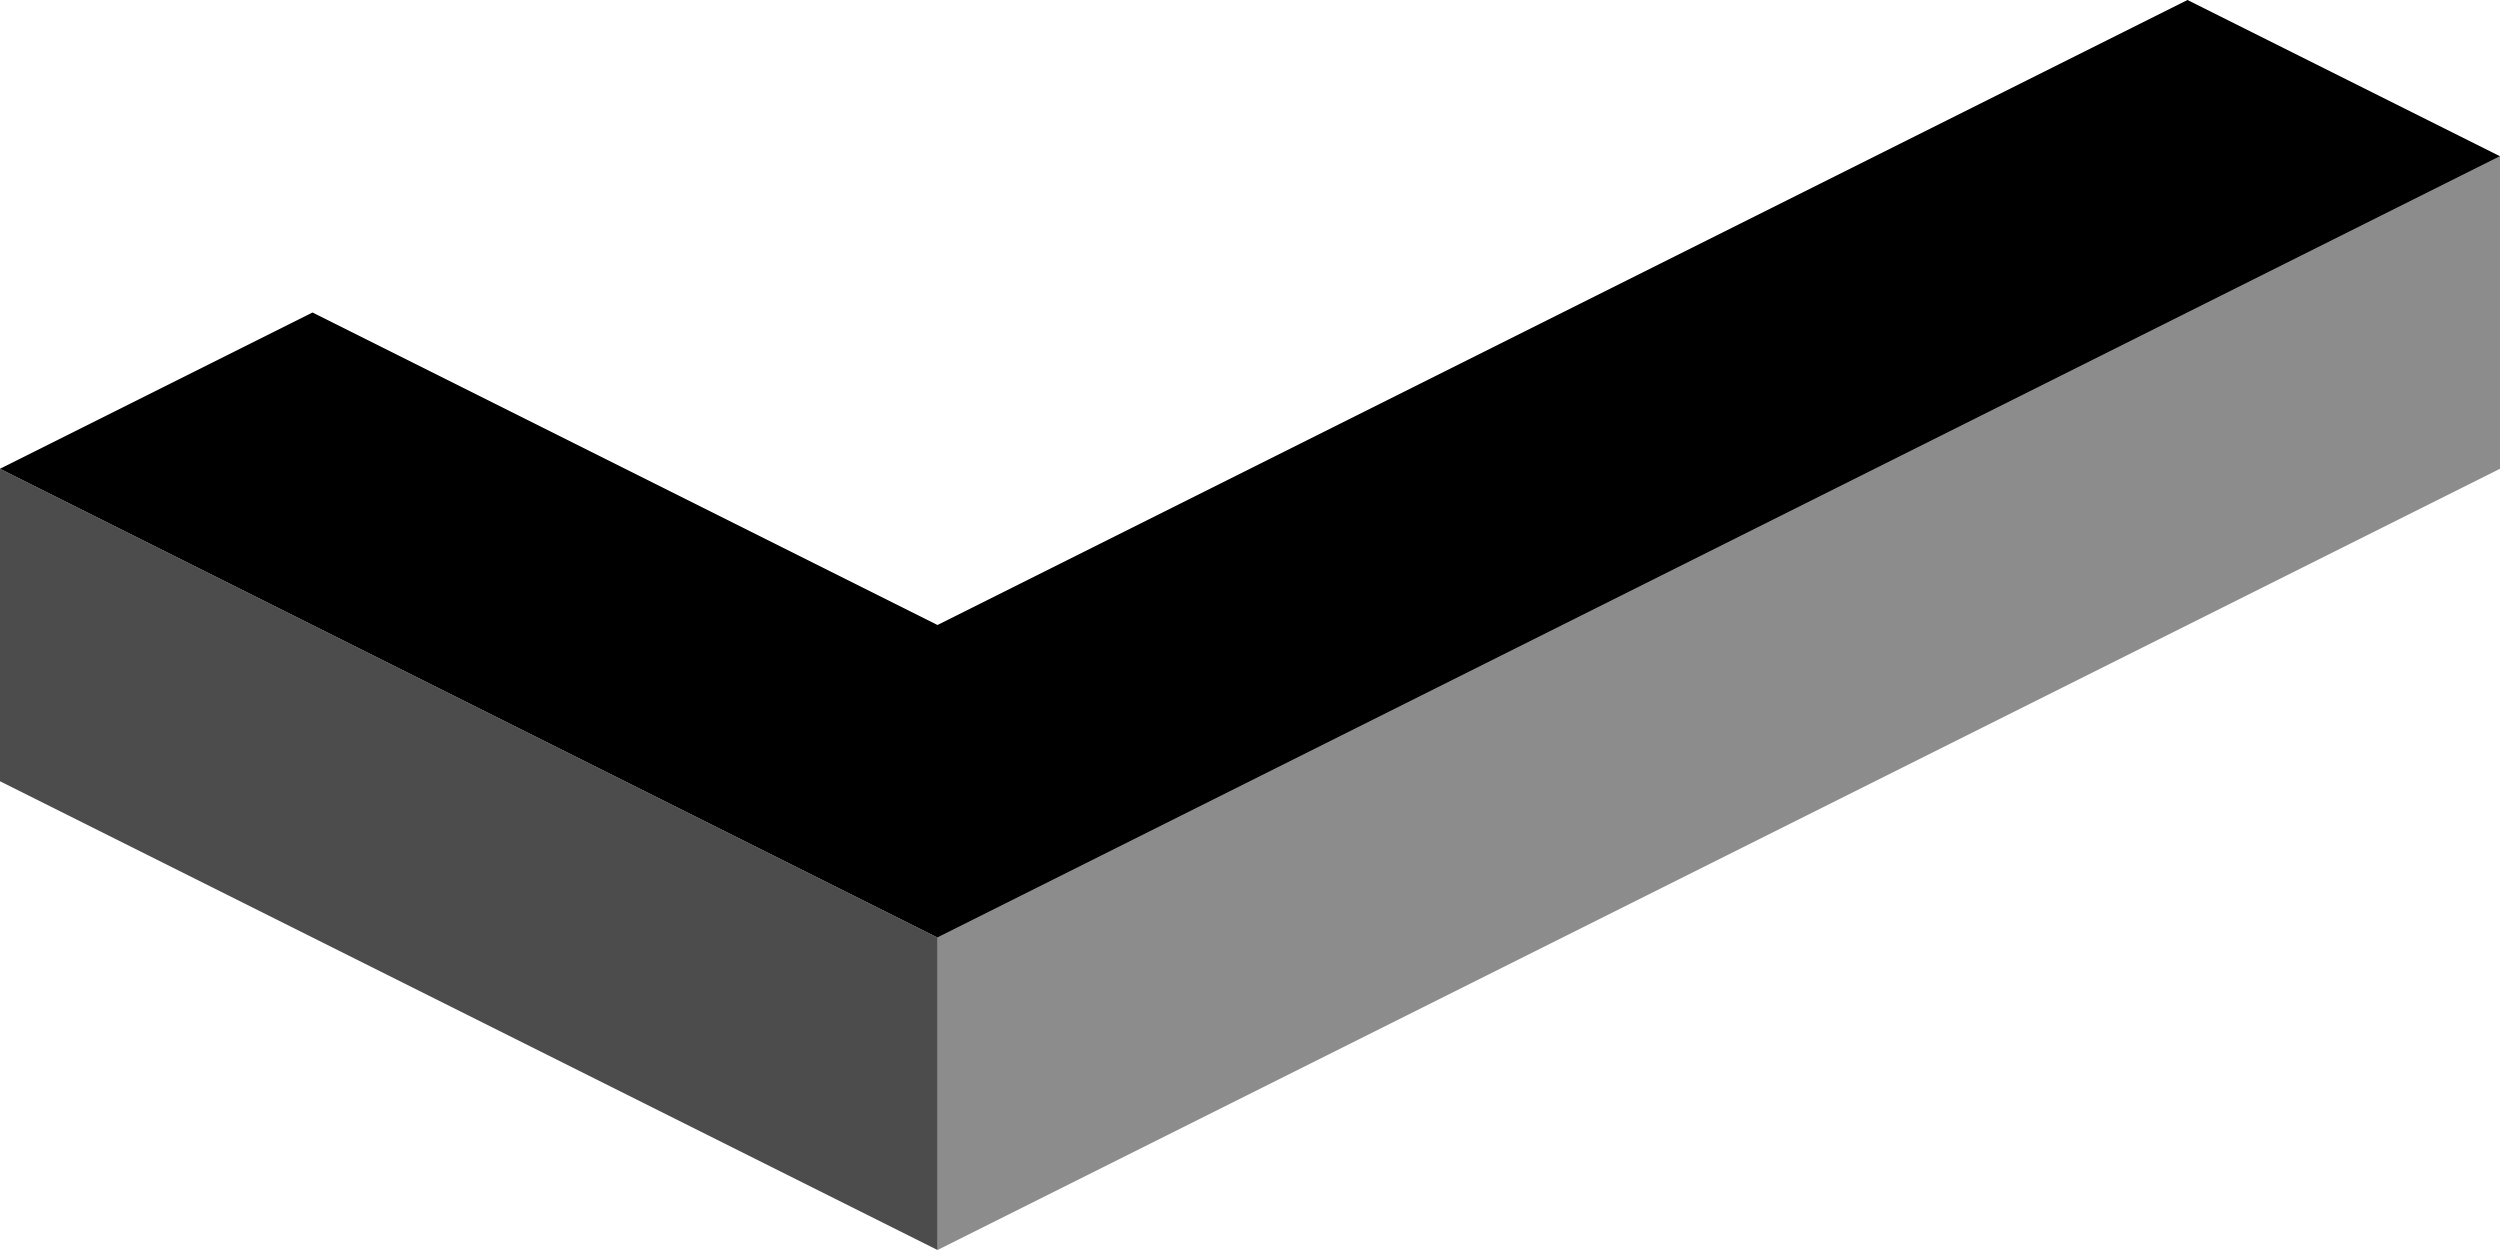
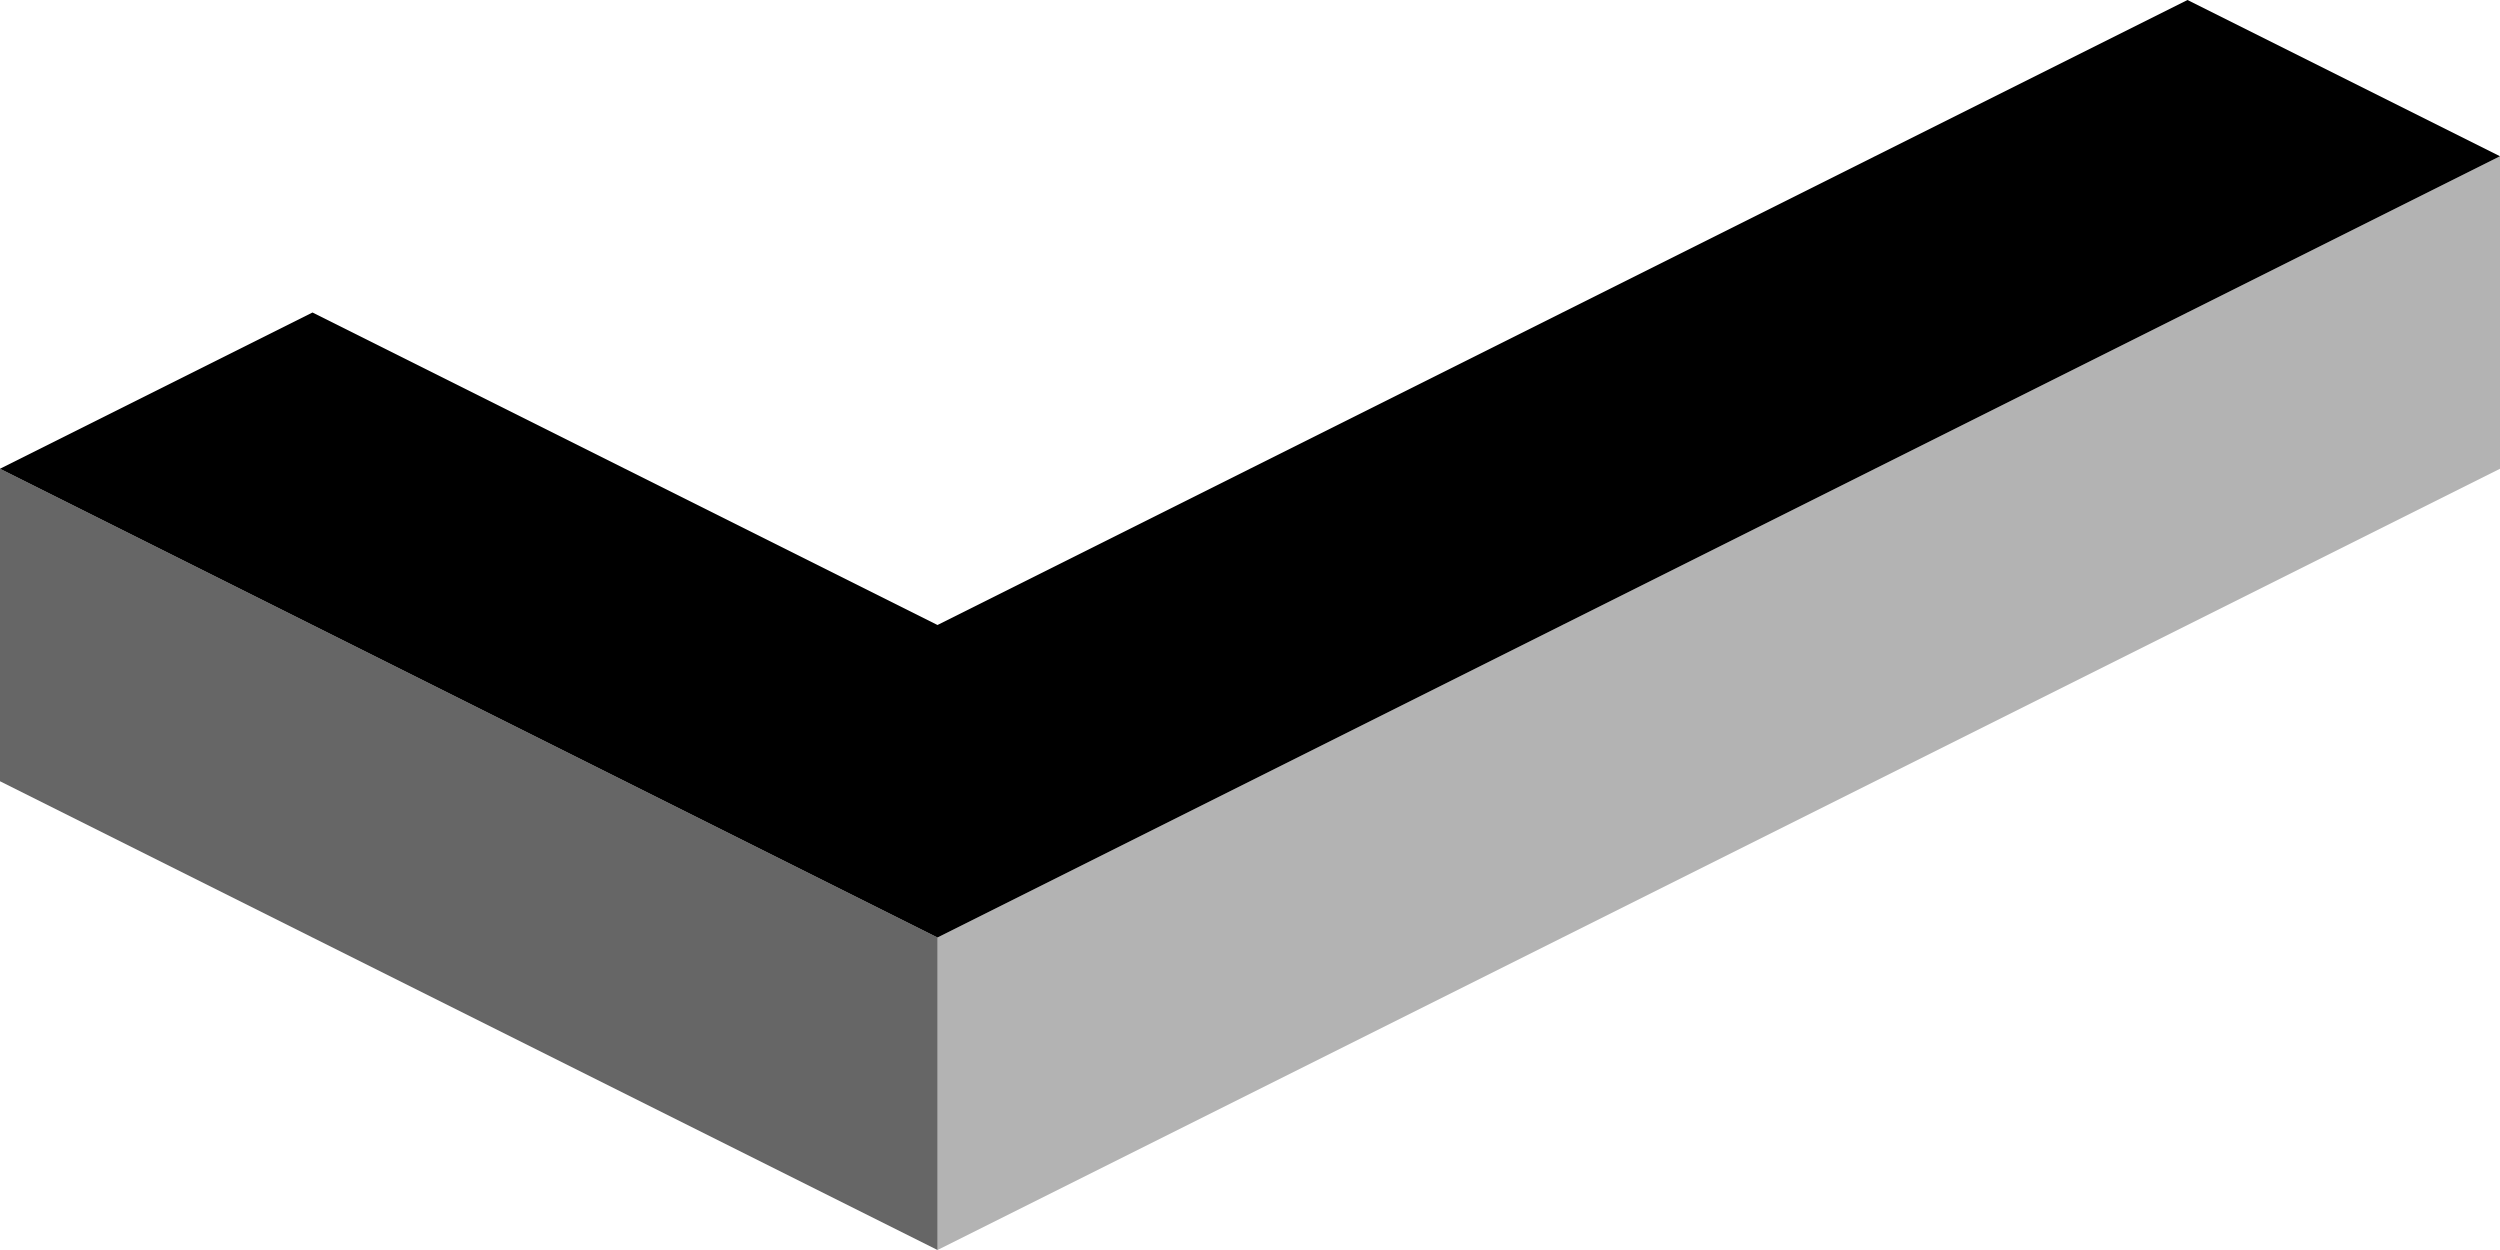
<svg xmlns="http://www.w3.org/2000/svg" viewBox="0 0 16 8" width="64" height="32" role="img" data-oc-mark="mono">
-   <polygon points="0,3 6,6 6,8 0,5" fill="currentColor" fill-opacity="0.7" />
-   <polygon points="6,6 16,1 16,3 6,8" fill="currentColor" fill-opacity="0.45" />
+   <polygon points="0,3 6,6 6,8 0,5" fill="currentColor" fill-opacity="0.6" />
+   <polygon points="6,6 16,1 16,3 6,8" fill="currentColor" fill-opacity="0.3" />
  <polygon points="0,3 2,2 6,4 14,0 16,1 6,6" fill="currentColor" />
</svg>
